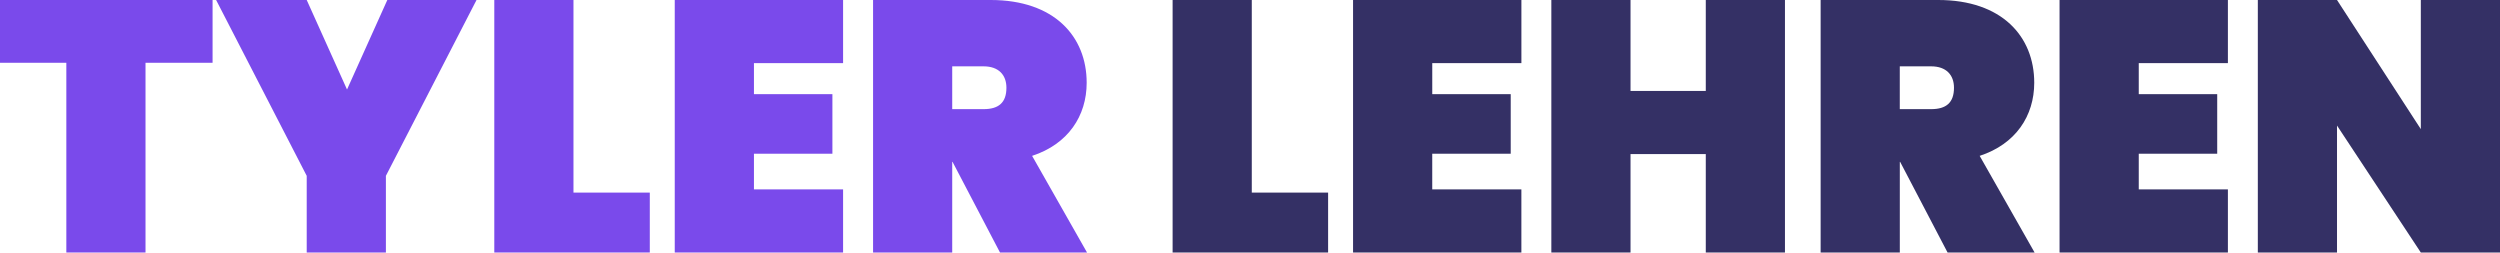
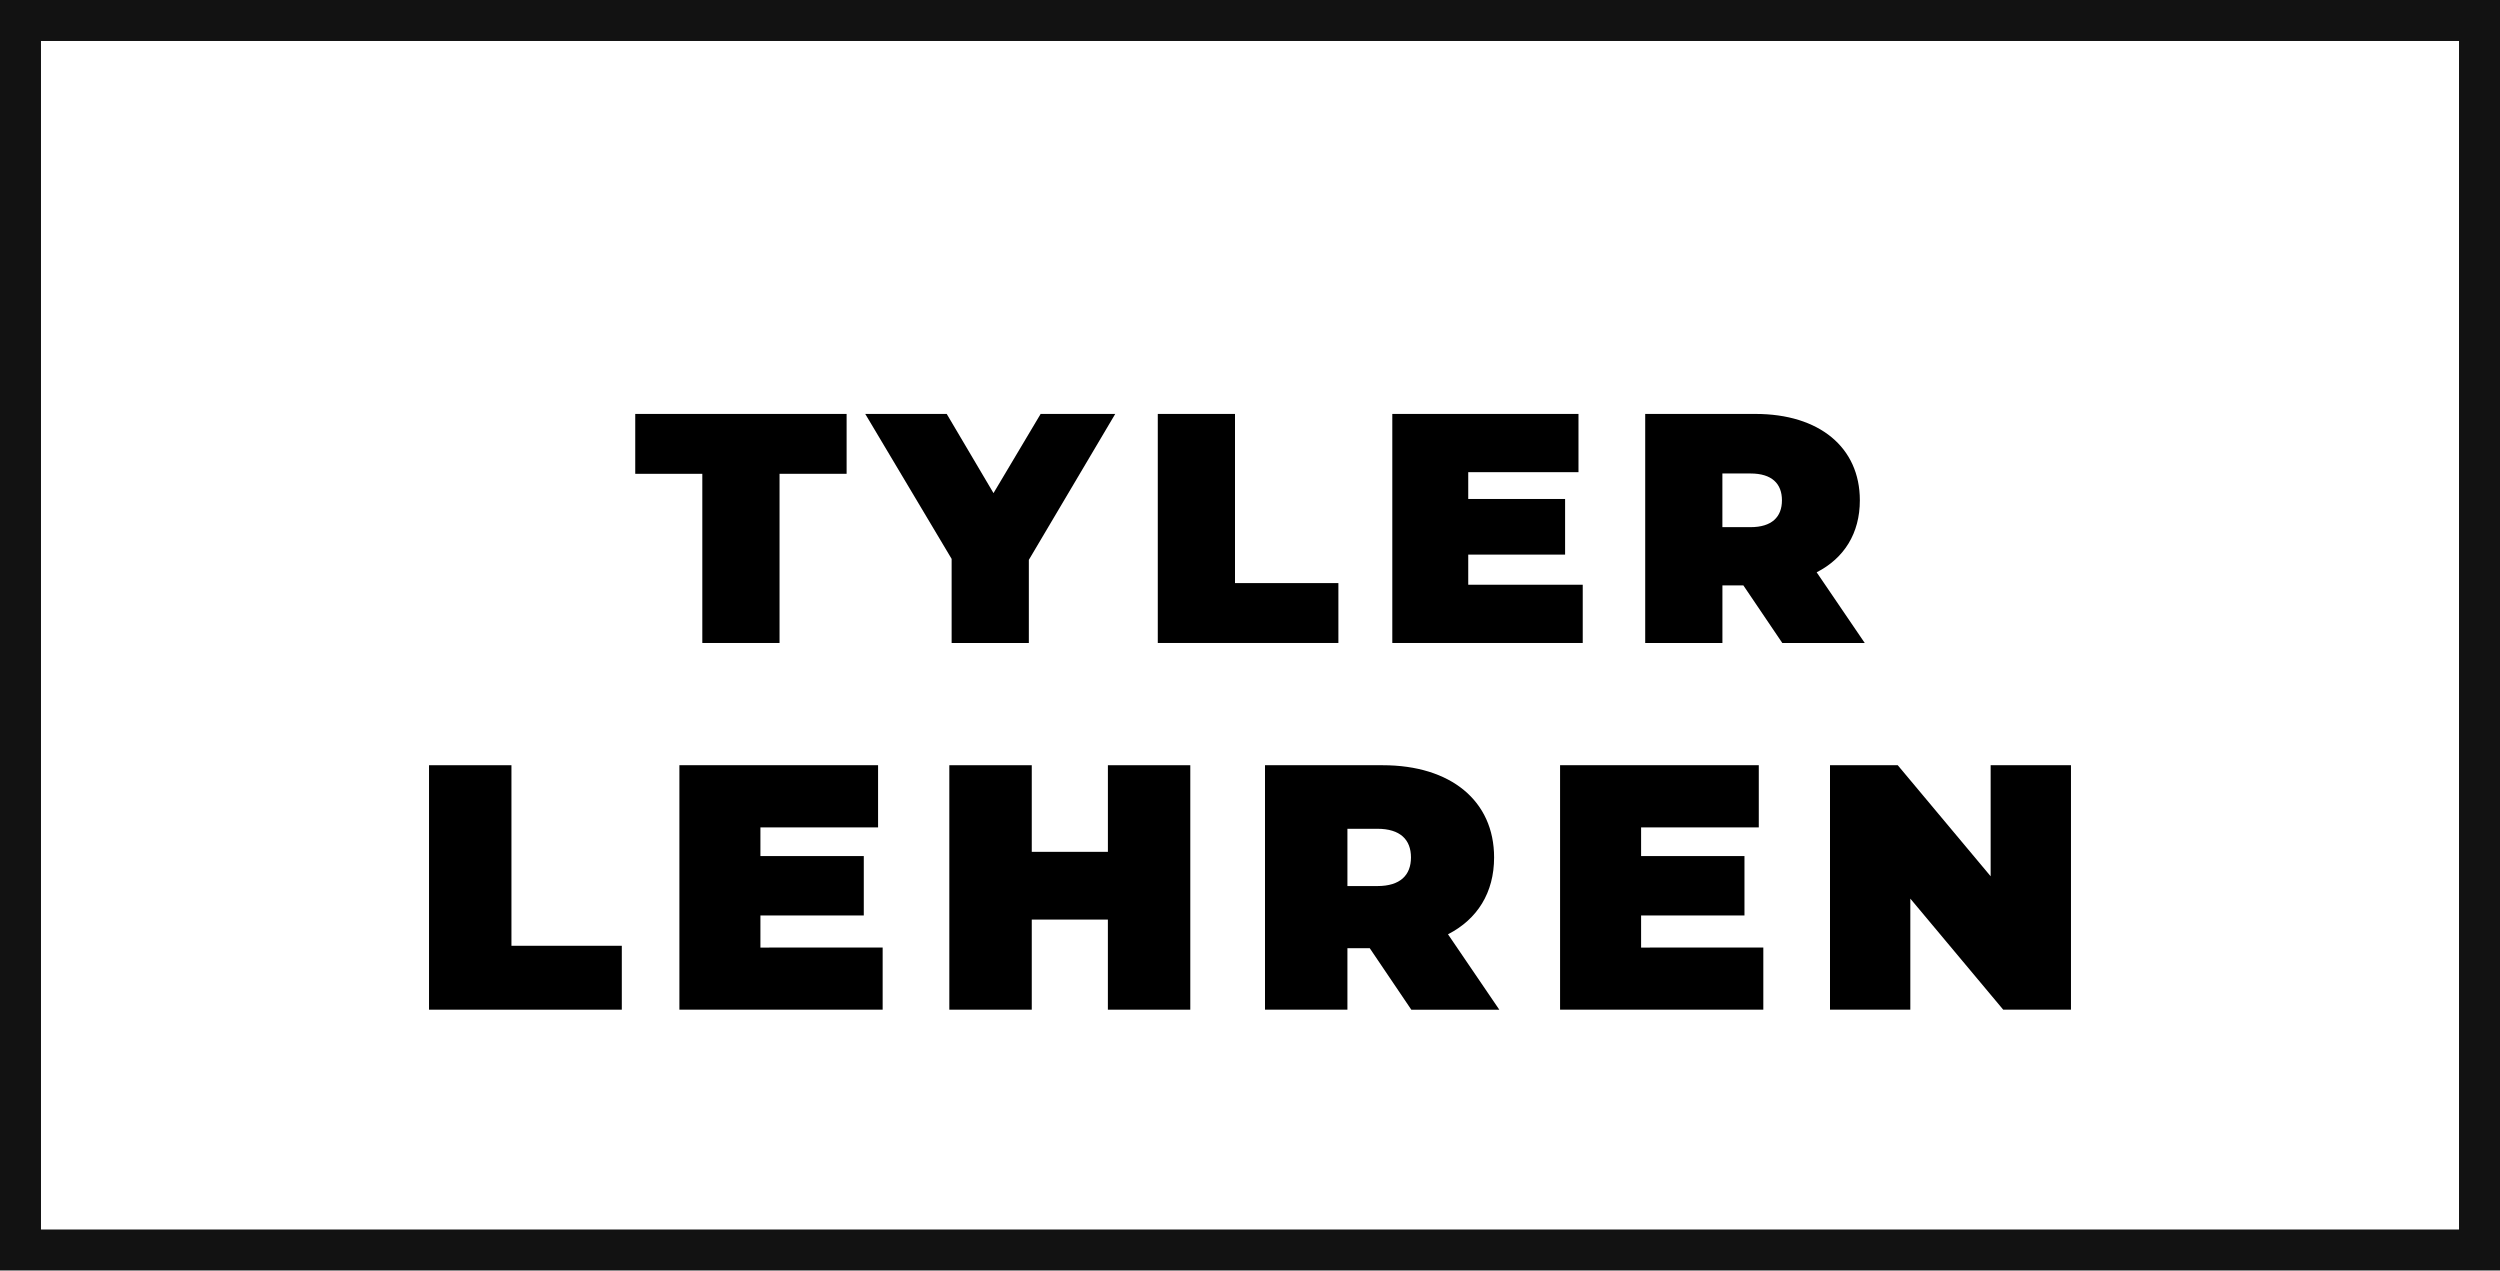
- <svg xmlns="http://www.w3.org/2000/svg" viewBox="0 0 3814.14 385.25">
+ <svg xmlns="http://www.w3.org/2000/svg" viewBox="0 0 2440 1240">
  <defs>
-     <style>.cls-1{fill:#7a4aeb;}.cls-2{fill:#343065;}</style>
+     <style>.cls-1{fill:none;stroke:#121212;stroke-miterlimit:10;stroke-width:40px;}</style>
  </defs>
-   <g id="Layer_1" data-name="Layer 1">
-     <path class="cls-1" d="M0,0H324.31V95.77H222V385.25H101.21V95.77H0Z" />
-     <path class="cls-1" d="M329.72,0H467.94l61.49,136.58L590.91,0H727L588.74,268.26v117H467.94v-117Z" />
-     <path class="cls-1" d="M874.92,0V293.84H991.36v91.41H754.12V0Z" />
-     <path class="cls-1" d="M1286.26,96.31h-136v47.34h119.7v90.88h-119.7v54.41h136v96.31H1029.43V0h256.83Z" />
-     <path class="cls-1" d="M1511.51,0c96.86,0,146.38,55.5,146.38,126.24,0,50.61-28.3,93.6-83.26,111.55l83.8,147.46H1525.66L1453.29,247h-.54V385.25H1332V0Zm-10.88,101.21h-47.88v65.3h47.88c22.85,0,34.82-9.79,34.82-32.65C1535.45,114.27,1523.48,101.21,1500.63,101.21Z" />
-     <path class="cls-2" d="M1909.79,0V293.84h116.45v91.41H1789V0Z" />
-     <path class="cls-2" d="M2321.13,96.31h-136v47.34h119.71v90.88H2185.1v54.41h136v96.31H2064.3V0h256.83Z" />
-     <path class="cls-2" d="M2602.44,235.07H2487.62V385.25h-120.8V0h120.8V138.75h114.82V0h120.79V385.25H2602.44Z" />
-     <path class="cls-2" d="M2957.17,0c96.86,0,146.38,55.5,146.38,126.24,0,50.61-28.3,93.6-83.26,111.55l83.8,147.46H2971.32L2899,247h-.54V385.25h-120.8V0Zm-10.88,101.21h-47.88v65.3h47.88c22.85,0,34.82-9.79,34.82-32.65C2981.11,114.27,2969.14,101.21,2946.29,101.21Z" />
-     <path class="cls-2" d="M3399,96.31H3263v47.34h119.7v90.88H3263v54.41h136v96.31H3142.16V0H3399Z" />
-     <path class="cls-2" d="M3814.14,0V385.25h-120.8L3565.47,191.54V385.25h-120.8V0h120.8l127.87,197V0Z" />
+   <g id="Layer_4" data-name="Layer 4">
+     <rect class="cls-1" x="20" y="20" width="2400" height="1200" />
+     <path d="M685.46,462.44H620V404H826.29v58.43H760.83V627.55H685.46Z" />
+     <path d="M1004.15,546.43v81.12H928.79V545.47L844.48,404H924l45.66,77.28,46-77.28h72.81Z" />
+     <path d="M1130,404h75.36v165.1h100.91v58.44H1130Z" />
+     <path d="M1544.75,570.7v56.85H1358.89V404H1540.6v56.84H1433V487h94.53v54.29H1433V570.7Z" />
+     <path d="M1701.52,571.34h-20.44v56.21h-75.36V404h107.62c62.27,0,101.87,32.57,101.87,84.3,0,32.26-15.33,56.53-42.15,70.26l46.94,69h-80.47Zm7-109.21h-27.47V514.5h27.47c20.75,0,30.66-9.9,30.66-26.19S1729.3,462.13,1708.55,462.13Z" />
+     <path d="M418.73,746.86h80.44V923.08H606.88v62.37H418.73Z" />
+     <path d="M861.47,924.78v60.67H663.09V746.86H857v60.67H742.17v28H843.06v57.94H742.17v31.36Z" />
+     <path d="M1161.73,746.86V985.45h-80.44V897.51H1007v87.94H926.54V746.86H1007v84.53h74.31V746.86Z" />
+     <path d="M1336.89,925.46h-21.81v60h-80.44V746.86H1349.5c66.47,0,108.74,34.76,108.74,90,0,34.43-16.37,60.33-45,75l50.1,73.62h-85.89Zm7.5-116.57h-29.31v55.9h29.31c22.16,0,32.72-10.57,32.72-27.95S1366.55,808.89,1344.39,808.89Z" />
+     <path d="M1721,924.78v60.67H1522.63V746.86h193.95v60.67H1601.71v28H1702.6v57.94H1601.71v31.36Z" />
+     <path d="M2021.27,746.86V985.45h-66.13l-90.66-108.39V985.45h-78.4V746.86h66.12l90.67,108.38V746.86Z" />
  </g>
</svg>
